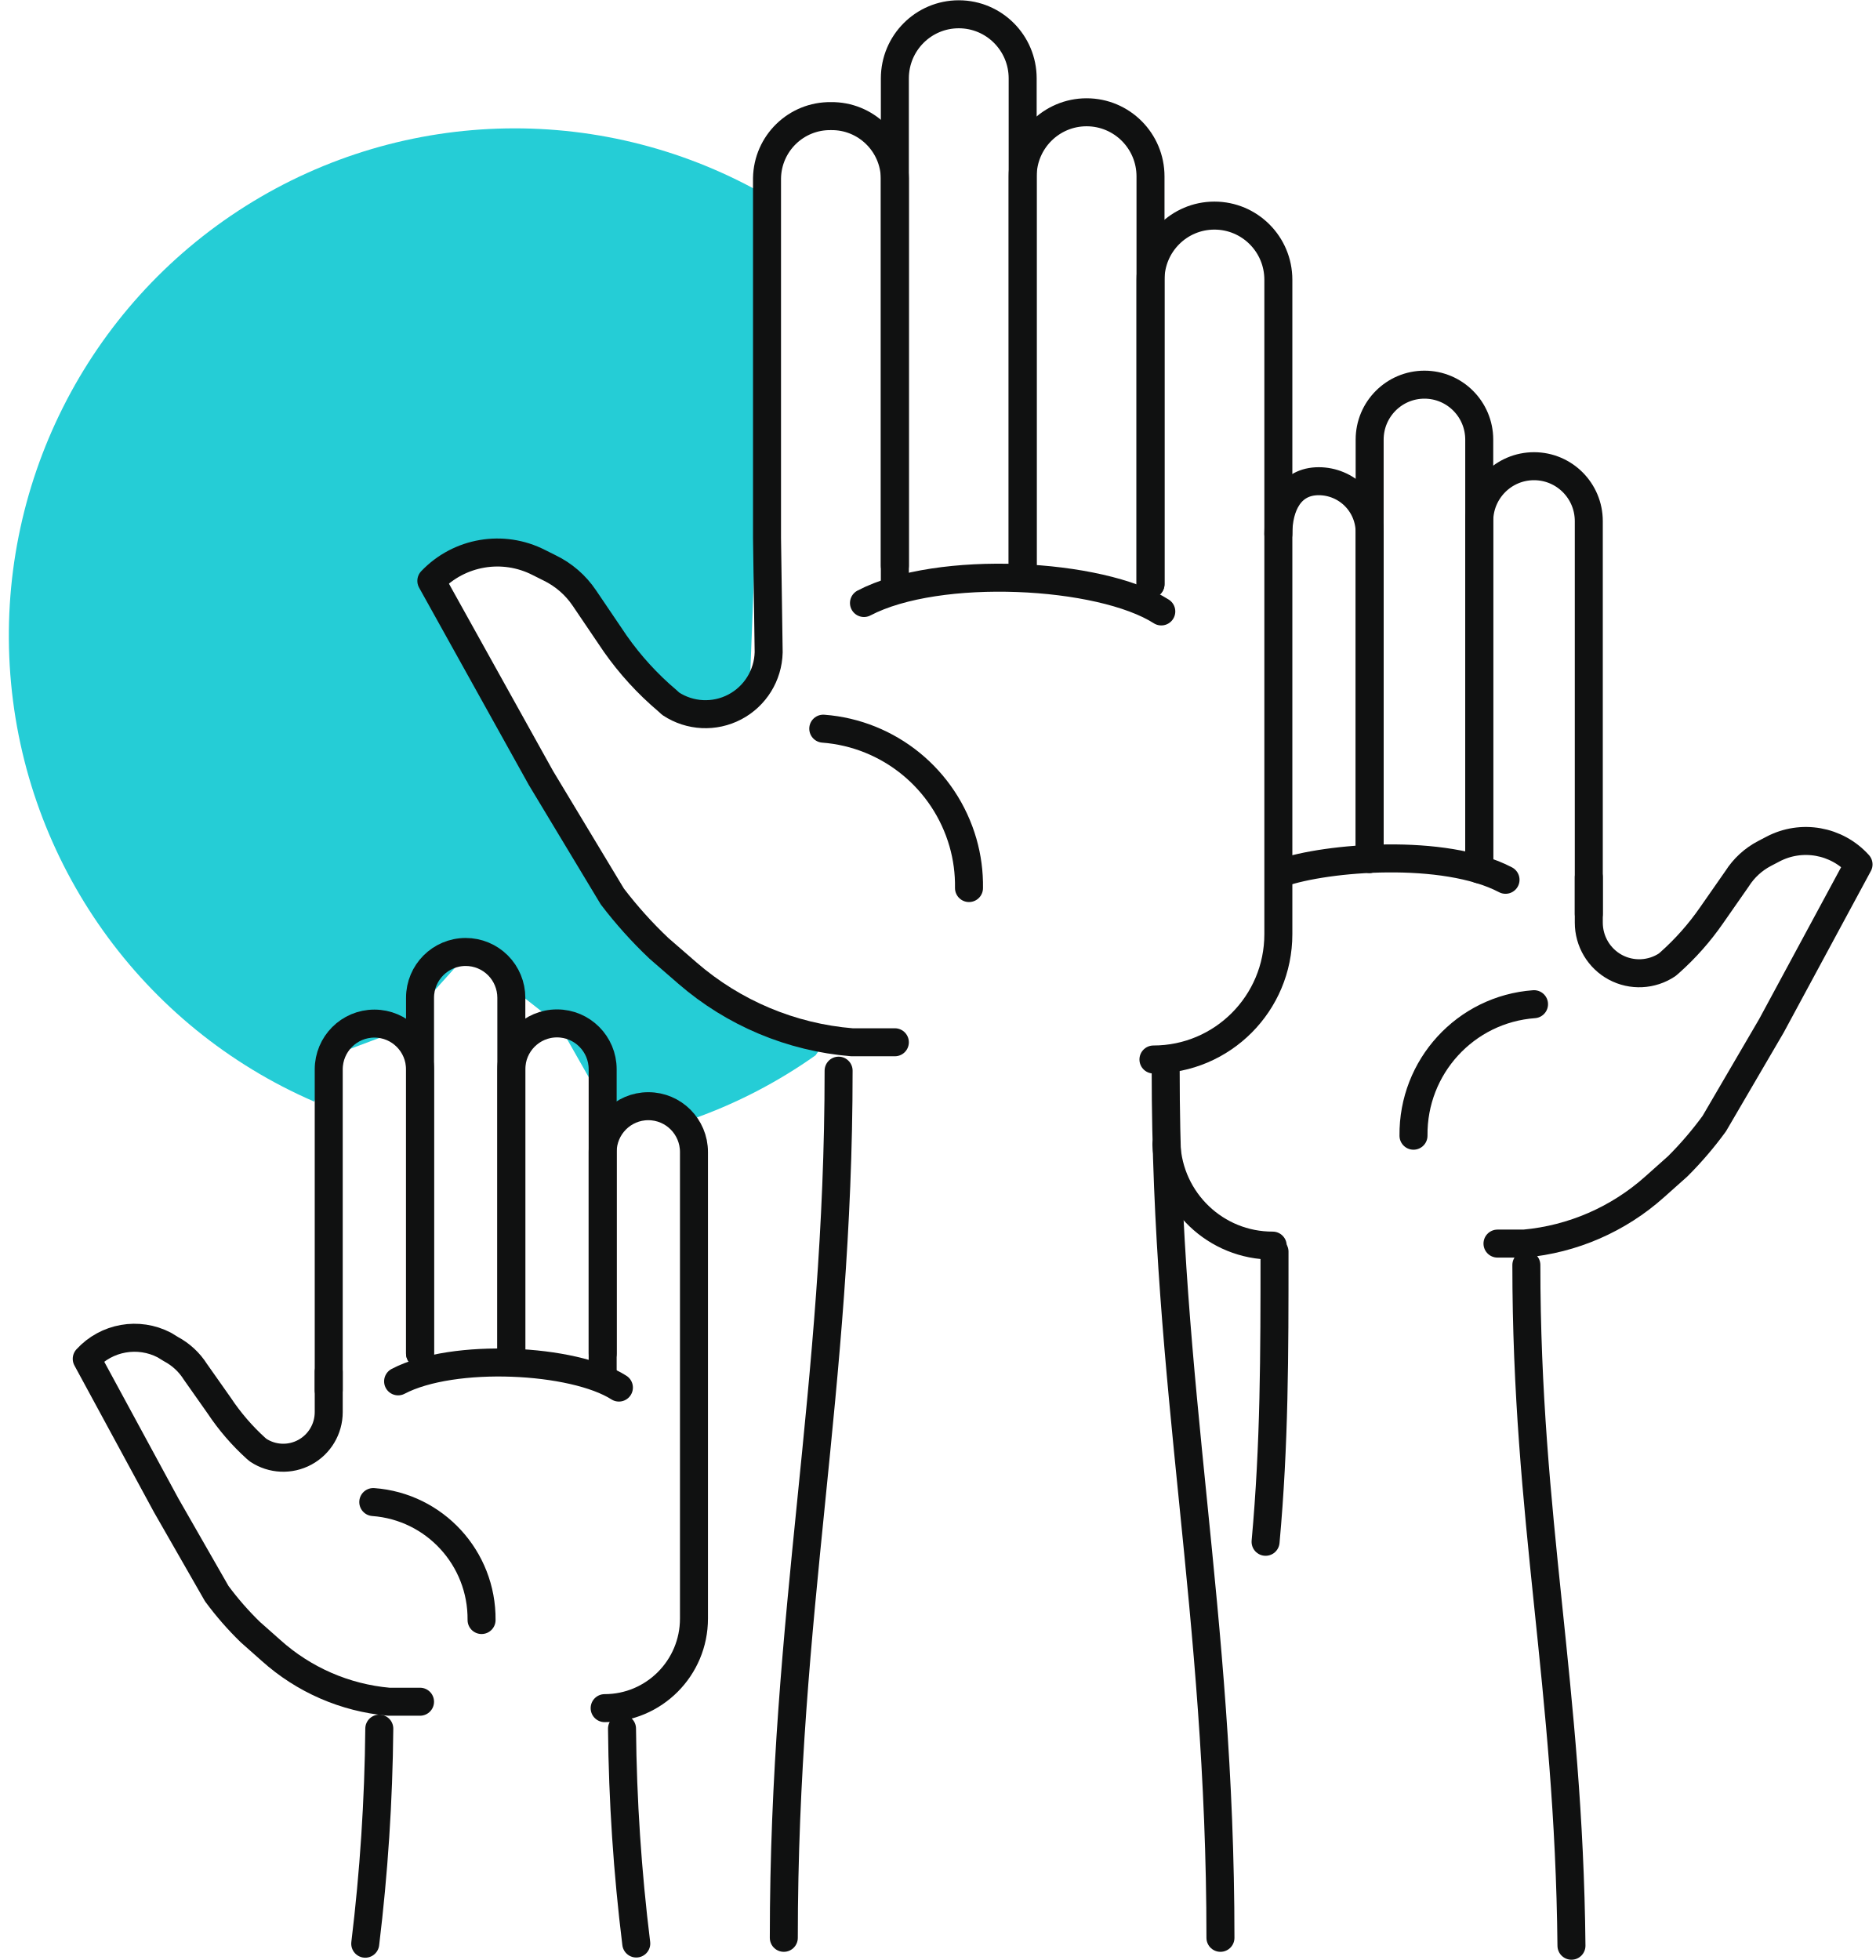
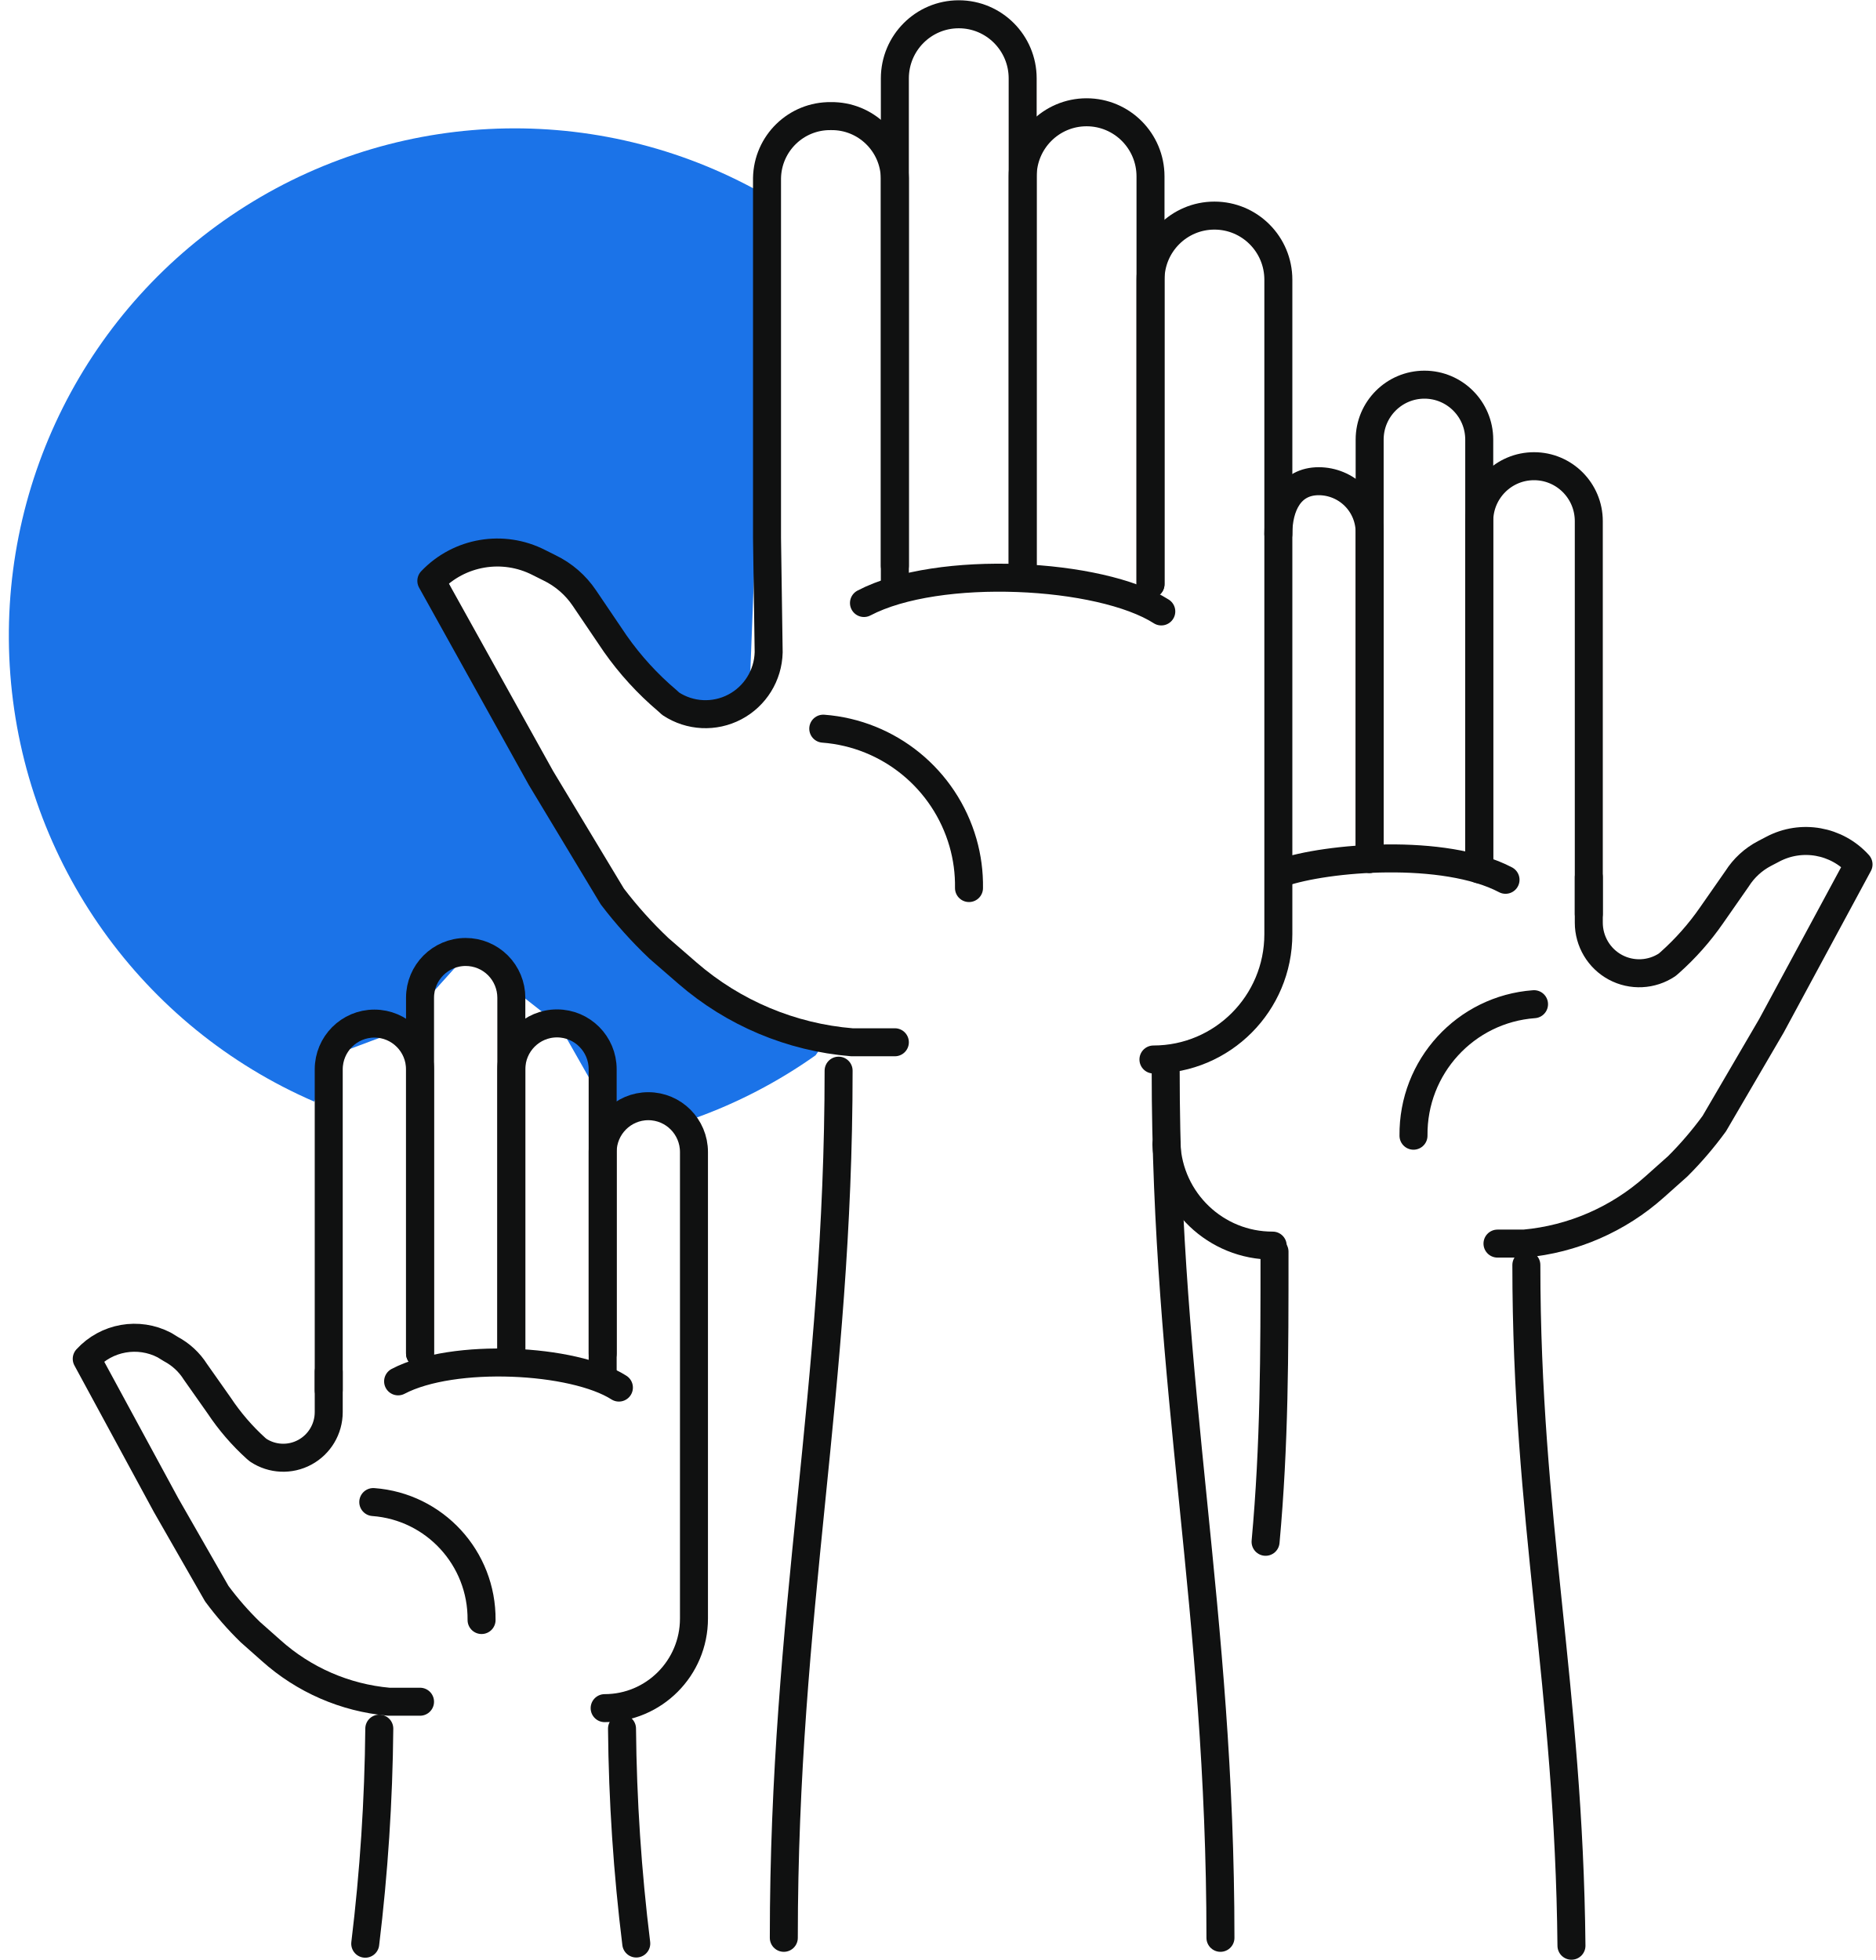
<svg xmlns="http://www.w3.org/2000/svg" width="67px" height="70px" viewBox="0 0 67 70" version="1.1">
  <g id="Page-1" stroke="none" stroke-width="1" fill="none" fill-rule="evenodd">
    <g id="Create-tokens" transform="translate(-534, -1404)">
      <g id="iconfinder_voting-hands-up-voters_5093137" transform="translate(534, 1404)">
-         <path d="M11.878,37.695 L14.219,36.819 L16.711,34.051 L19.972,36.616 L21.616,39.507 L23.886,39.507 L24.773,39.952 C26.322,39.402 27.788,38.64 29.13,37.689 L29.378,37.336 C29.378,37.336 23.755,34.064 22.144,32.239 C20.533,30.414 15.85,20.464 15.85,20.464 C21.022,17.951 20.853,24.186 24.049,25.285 C27.245,26.384 26.801,23.937 26.801,23.937 L27.454,7.033 C21.65,3.654 14.457,3.78 8.774,7.359 C3.091,10.939 -0.145,17.383 0.369,24.094 C0.883,30.805 5.064,36.677 11.225,39.344 L11.878,37.695 Z" id="Path" fill="#25CDD6" fill-rule="nonzero" />
+         <path d="M11.878,37.695 L14.219,36.819 L16.711,34.051 L19.972,36.616 L21.616,39.507 L23.886,39.507 L24.773,39.952 C26.322,39.402 27.788,38.64 29.13,37.689 L29.378,37.336 C29.378,37.336 23.755,34.064 22.144,32.239 C20.533,30.414 15.85,20.464 15.85,20.464 C21.022,17.951 20.853,24.186 24.049,25.285 C27.245,26.384 26.801,23.937 26.801,23.937 L27.454,7.033 C21.65,3.654 14.457,3.78 8.774,7.359 C3.091,10.939 -0.145,17.383 0.369,24.094 C0.883,30.805 5.064,36.677 11.225,39.344 L11.878,37.695 Z" id="Path" fill="#1B73E8" fill-rule="nonzero" />
        <path d="M21.525,48.339 L21.525,38.186 C21.525,37.283 20.794,36.55 19.894,36.55 L19.894,36.55 C18.993,36.55 18.263,37.283 18.263,38.186 L18.263,48.339" id="Path" stroke="#101111" stroke-linecap="round" stroke-linejoin="round" />
        <path d="M18.263,48.339 L18.263,35.635 C18.263,35.201 18.091,34.785 17.786,34.478 C17.48,34.171 17.065,33.999 16.633,33.999 L16.633,33.999 C15.732,33.999 15.002,34.731 15.002,35.635 L15.002,48.339" id="Path" stroke="#101111" stroke-linecap="round" stroke-linejoin="round" />
        <path d="M15.002,48.339 L15.002,38.193 C15.002,37.289 14.272,36.557 13.371,36.557 L13.371,36.557 C12.471,36.557 11.741,37.289 11.741,38.193 L11.741,49.648" id="Path" stroke="#101111" stroke-linecap="round" stroke-linejoin="round" />
        <path d="M11.741,48.993 L11.741,50.433 C11.741,51.032 11.413,51.583 10.887,51.867 C10.361,52.152 9.722,52.123 9.223,51.793 L9.145,51.728 C8.644,51.275 8.201,50.76 7.827,50.197 L6.979,48.993 C6.763,48.651 6.462,48.372 6.105,48.182 L5.87,48.038 C4.942,47.555 3.806,47.756 3.098,48.529 L3.098,48.529 L5.936,53.763 L7.742,56.916 C8.104,57.406 8.505,57.866 8.942,58.29 L9.68,58.944 C10.848,59.994 12.324,60.637 13.887,60.776 L15.002,60.776" id="Path" stroke="#101111" stroke-linecap="round" stroke-linejoin="round" />
        <path d="M22.216,61.737 C22.24,64.303 22.41,66.865 22.725,69.411" id="Path" stroke="#101111" stroke-linecap="round" stroke-linejoin="round" />
        <path d="M13.547,61.737 C13.523,64.305 13.355,66.869 13.045,69.418" id="Path" stroke="#101111" stroke-linecap="round" stroke-linejoin="round" />
        <path d="M21.525,48.993 L21.525,41.143 C21.525,40.24 22.255,39.507 23.155,39.507 L23.155,39.507 C24.056,39.507 24.786,40.24 24.786,41.143 L24.786,57.806 C24.786,59.572 23.358,61.005 21.596,61.005" id="Path" stroke="#101111" stroke-linecap="round" stroke-linejoin="round" />
        <path d="M17.2,57.858 C17.22,55.65 15.527,53.807 13.332,53.645" id="Path" stroke="#101111" stroke-linecap="round" stroke-linejoin="round" />
        <path d="M22.105,49.556 C20.487,48.522 16.189,48.3 14.219,49.334" id="Path" stroke="#101111" stroke-linecap="round" stroke-linejoin="round" />
        <path d="M41.092,20.863 L41.092,6.3 C41.092,5.035 40.07,4.01 38.809,4.01 L38.809,4.01 C37.549,4.01 36.526,5.035 36.526,6.3 L36.526,20.634" id="Path" stroke="#101111" stroke-linecap="round" stroke-linejoin="round" />
        <path d="M41.634,38.238 C41.634,49.621 43.59,57.55 43.59,69.208" id="Path" stroke="#101111" stroke-linecap="round" stroke-linejoin="round" />
        <path d="M29.952,38.238 C29.952,49.621 27.995,57.55 27.995,69.208" id="Path" stroke="#101111" stroke-linecap="round" stroke-linejoin="round" />
        <path d="M41.092,20.863 L41.092,9.99 C41.092,8.725 42.114,7.7 43.375,7.7 L43.375,7.7 C44.636,7.7 45.658,8.725 45.658,9.99 L45.658,33.364 C45.658,35.836 43.661,37.839 41.197,37.839" id="Path" stroke="#101111" stroke-linecap="round" stroke-linejoin="round" />
        <path d="M34.609,31.716 C34.618,31.167 34.545,30.621 34.394,30.093 C33.741,27.825 31.751,26.202 29.404,26.024" id="Path" stroke="#101111" stroke-linecap="round" stroke-linejoin="round" />
        <path d="M41.477,21.837 C39.305,20.45 33.513,20.143 30.858,21.536" id="Path" stroke="#101111" stroke-linecap="round" stroke-linejoin="round" />
        <path d="M36.526,20.359 L36.526,2.8 C36.526,1.535 35.504,0.51 34.244,0.51 L34.244,0.51 C32.983,0.51 31.961,1.535 31.961,2.8 L31.961,20.863" id="Path" stroke="#101111" stroke-linecap="round" stroke-linejoin="round" />
        <path d="M31.961,20.208 L31.961,6.365 C31.939,5.121 30.918,4.129 29.678,4.147 L29.678,4.147 C28.437,4.129 27.416,5.121 27.395,6.365 L27.395,19.214 L27.454,23.296 C27.434,24.119 26.972,24.866 26.245,25.248 C25.519,25.63 24.643,25.587 23.957,25.135 L23.834,25.023 C23.13,24.428 22.505,23.744 21.975,22.989 L20.872,21.36 C20.56,20.896 20.13,20.523 19.626,20.28 L19.248,20.091 C17.964,19.433 16.402,19.699 15.406,20.745 L15.406,20.745 L19.32,27.784 L21.87,32.017 C22.374,32.678 22.93,33.297 23.533,33.868 L24.558,34.758 C26.204,36.183 28.26,37.047 30.428,37.224 L31.961,37.224" id="Path" stroke="#101111" stroke-linecap="round" stroke-linejoin="round" />
        <path d="M45.658,19.07 C45.658,18.056 46.089,17.186 47.1,17.186 L47.1,17.186 C47.583,17.186 48.047,17.379 48.389,17.723 C48.73,18.067 48.921,18.533 48.919,19.018 L48.919,30.676" id="Path" stroke="#101111" stroke-linecap="round" stroke-linejoin="round" />
        <path d="M48.919,30.676 L48.919,15.701 C48.919,14.617 49.795,13.738 50.876,13.738 L50.876,13.738 C51.957,13.738 52.833,14.617 52.833,15.701 L52.833,31.049" id="Path" stroke="#101111" stroke-linecap="round" stroke-linejoin="round" />
        <path d="M52.833,30.676 L52.833,18.612 C52.833,17.528 53.709,16.65 54.79,16.65 L54.79,16.65 C55.87,16.65 56.746,17.528 56.746,18.612 L56.746,32.638" id="Path" stroke="#101111" stroke-linecap="round" stroke-linejoin="round" />
        <path d="M56.746,31.33 L56.746,32.952 C56.746,33.618 57.111,34.231 57.696,34.546 C58.281,34.86 58.992,34.826 59.545,34.457 L59.629,34.385 C60.195,33.882 60.699,33.314 61.13,32.691 L62.043,31.382 C62.283,31.004 62.618,30.695 63.015,30.486 L63.315,30.329 C64.34,29.786 65.602,30.01 66.38,30.872 L66.38,30.872 L63.269,36.636 L61.228,40.129 C60.833,40.671 60.397,41.18 59.923,41.653 L59.101,42.386 C57.804,43.547 56.169,44.258 54.438,44.414 L53.485,44.414" id="Path" stroke="#101111" stroke-linecap="round" stroke-linejoin="round" />
        <path d="M45.521,44.702 C45.521,48.411 45.521,51.564 45.202,55.064" id="Path" stroke="#101111" stroke-linecap="round" stroke-linejoin="round" />
        <path d="M54.516,45.179 C54.516,54.273 56.036,60.226 56.127,69.49" id="Path" stroke="#101111" stroke-linecap="round" stroke-linejoin="round" />
        <path d="M41.66,40.862 C41.754,42.894 43.427,44.492 45.456,44.486" id="Path" stroke="#101111" stroke-linecap="round" stroke-linejoin="round" />
        <path d="M50.485,40.561 C50.458,38.1 52.343,36.043 54.79,35.864" id="Path" stroke="#101111" stroke-linecap="round" stroke-linejoin="round" />
        <path d="M45.762,31.179 C47.374,30.617 51.581,30.27 53.772,31.421" id="Path" stroke="#101111" stroke-linecap="round" stroke-linejoin="round" />
      </g>
    </g>
  </g>
</svg>
